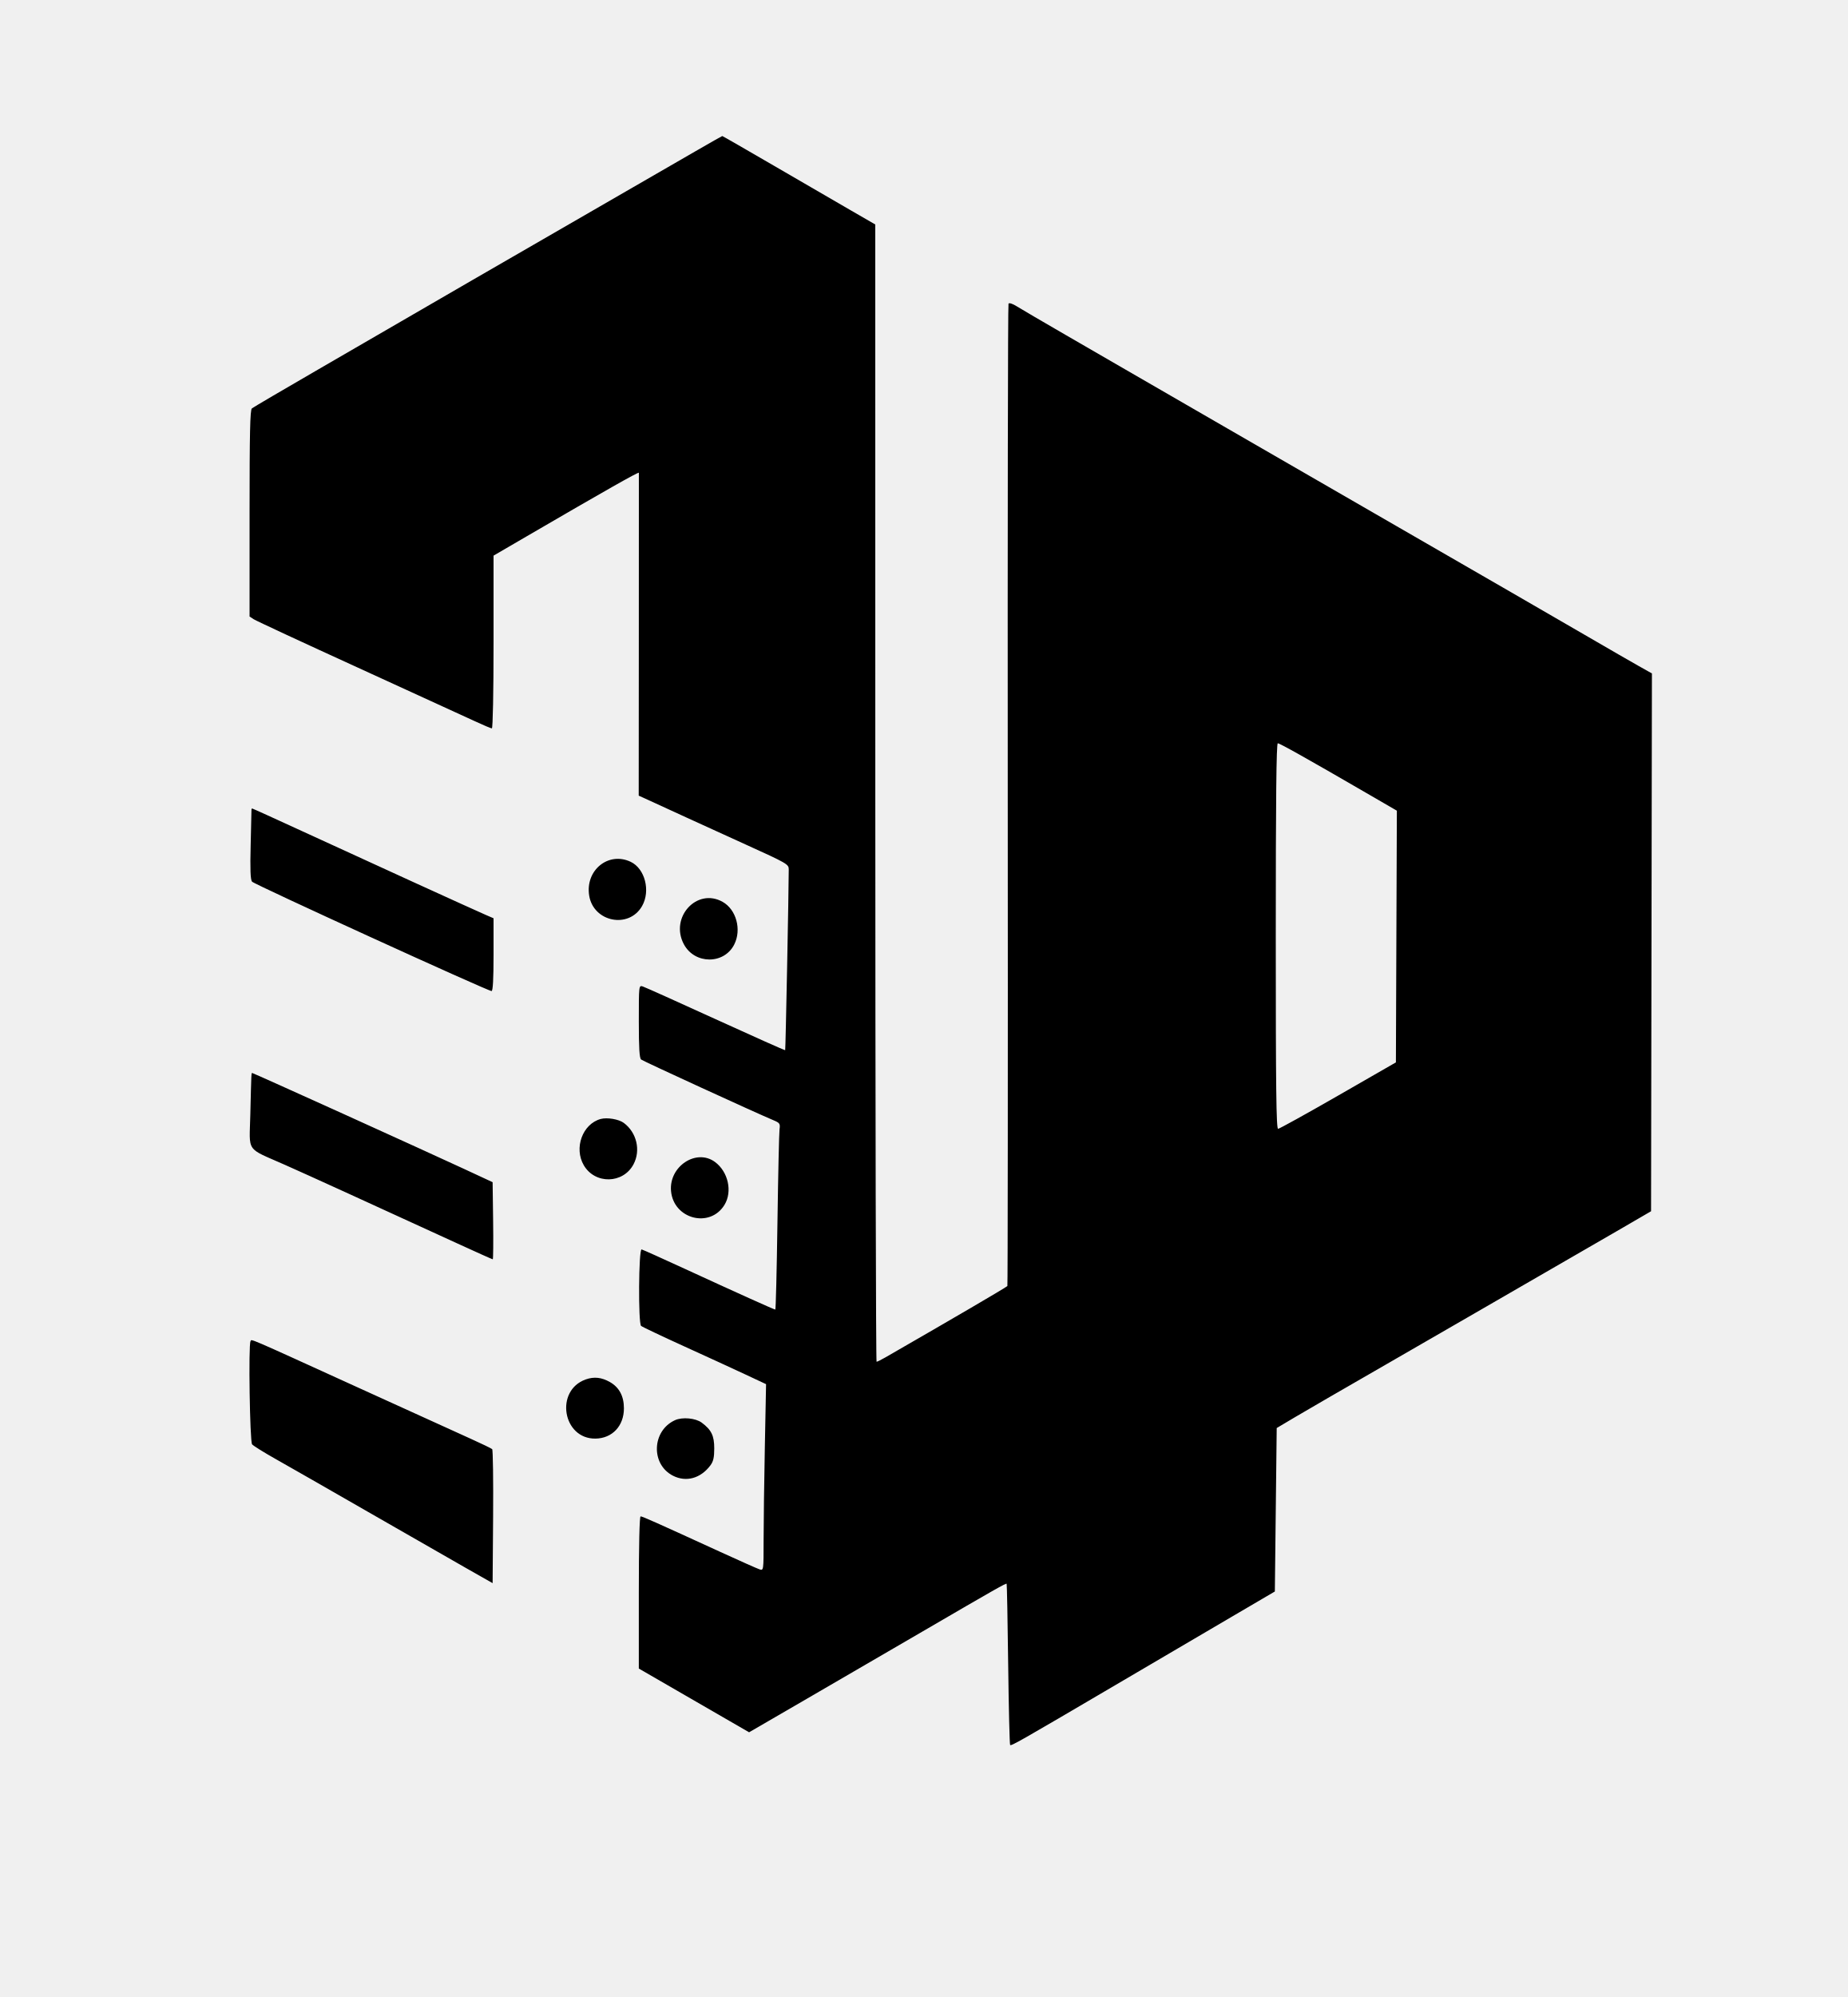
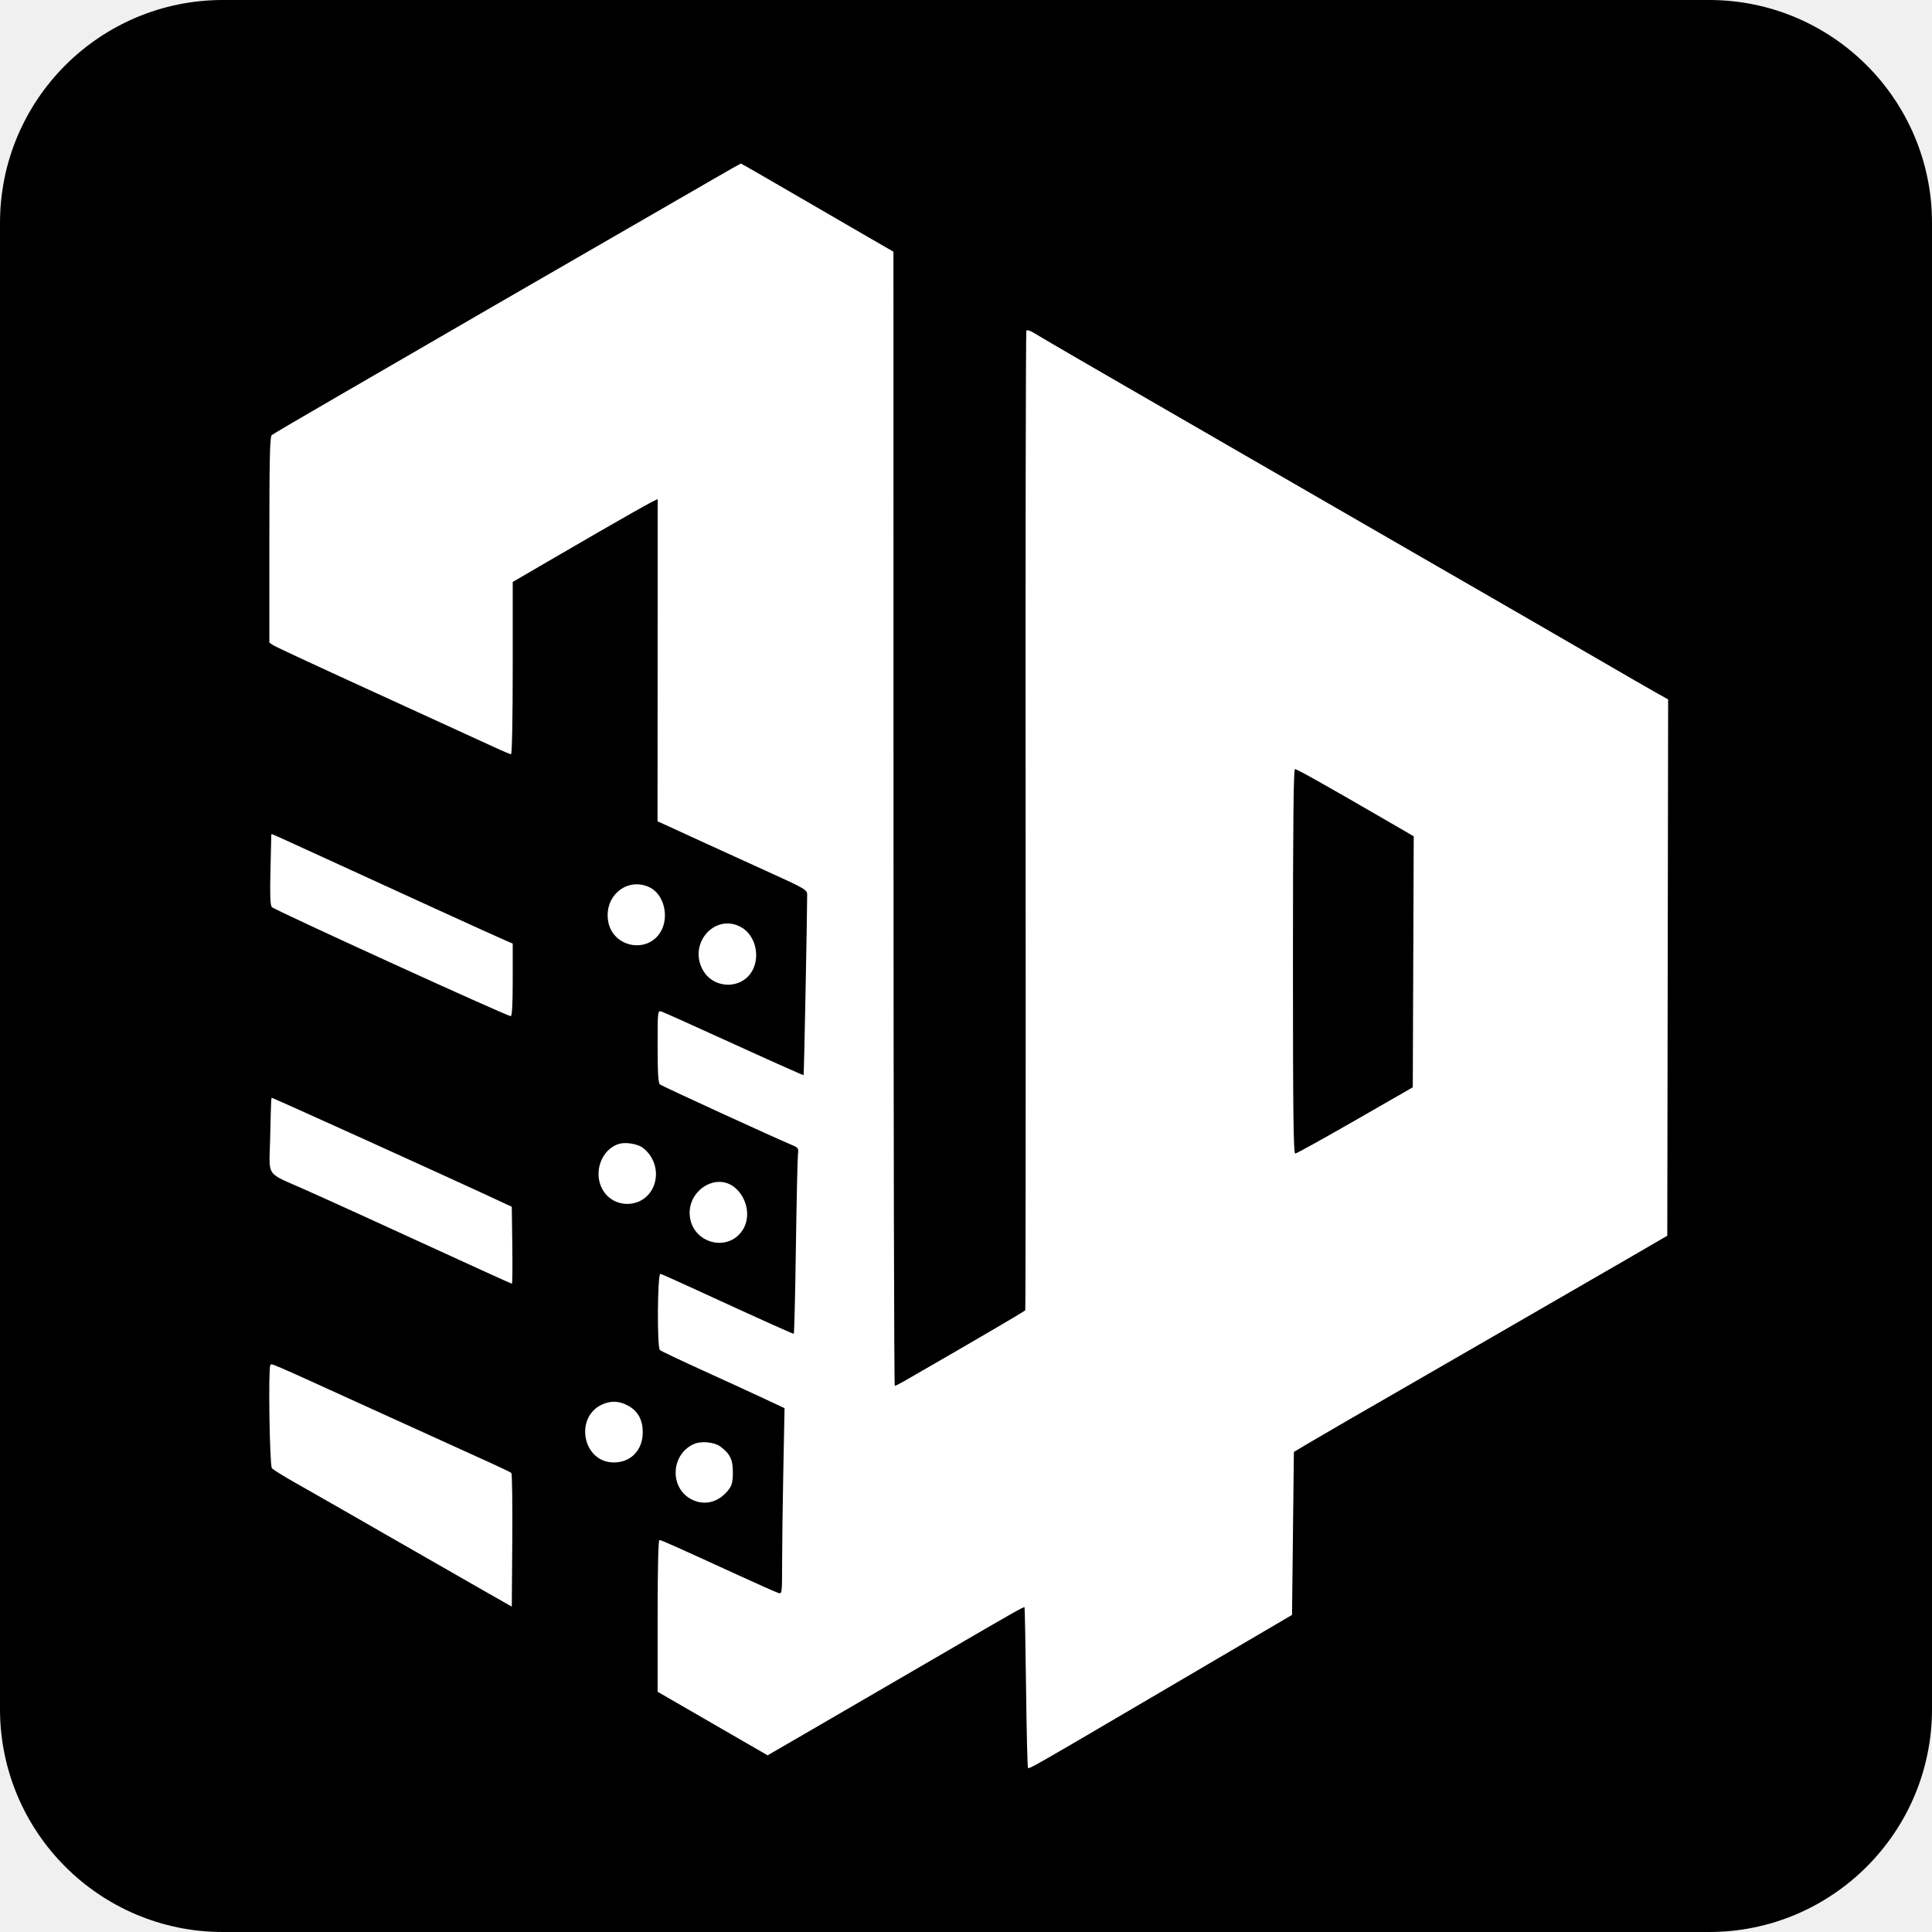
- <svg xmlns="http://www.w3.org/2000/svg" viewBox="0 0 992 1072">
-   <style>
-     path { fill: #000; }
-     @media (prefers-color-scheme: dark) { path { fill: #fff; } }
-   </style>
-   <path d="M415.807 89.113 C 431.038 97.975,449.451 108.662,456.725 112.863 L 469.950 120.500 469.975 425.750 C 469.989 593.638,470.298 731.000,470.662 731.000 C 471.026 731.000,473.164 729.942,475.412 728.648 C 512.430 707.353,539.111 691.750,540.889 690.360 C 541.103 690.192,541.192 571.688,541.087 427.016 C 540.982 282.345,541.166 163.540,541.496 163.006 C 541.843 162.446,543.660 163.018,545.798 164.360 C 547.834 165.639,559.625 172.540,572.000 179.697 C 584.375 186.853,599.000 195.313,604.500 198.498 C 621.902 208.573,638.895 218.392,659.000 229.989 C 698.456 252.748,711.324 260.175,750.000 282.514 C 771.725 295.062,799.400 311.031,811.500 318.001 C 823.600 324.971,842.275 335.781,853.000 342.022 C 863.725 348.263,875.754 355.199,879.731 357.435 L 886.962 361.500 886.731 505.850 L 886.500 650.201 868.000 660.952 C 857.825 666.865,838.700 677.914,825.500 685.506 C 812.300 693.098,797.450 701.680,792.500 704.576 C 787.550 707.473,765.950 719.936,744.500 732.274 C 723.050 744.611,701.000 757.376,695.500 760.641 L 685.500 766.578 685.000 810.449 L 684.500 854.320 661.500 867.806 C 648.850 875.222,620.725 891.733,599.000 904.495 C 546.892 935.107,542.992 937.325,542.372 936.705 C 542.081 936.415,541.608 916.900,541.319 893.339 C 541.031 869.777,540.659 850.355,540.493 850.179 C 540.119 849.781,534.574 852.926,495.500 875.696 C 478.450 885.632,450.484 901.892,433.354 911.830 L 402.208 929.898 372.604 912.791 L 343.000 895.684 343.000 854.842 C 343.000 829.508,343.363 814.000,343.957 814.000 C 344.926 814.000,352.101 817.198,386.659 833.030 C 397.197 837.858,406.759 842.106,407.909 842.471 C 409.972 843.126,410.000 842.915,410.002 826.817 C 410.002 817.843,410.300 795.317,410.663 776.760 L 411.323 743.021 400.412 737.908 C 394.410 735.096,379.600 728.294,367.500 722.792 C 355.400 717.290,344.928 712.324,344.230 711.755 C 342.630 710.453,342.894 670.382,344.500 670.695 C 345.050 670.802,355.400 675.449,367.500 681.021 C 395.300 693.823,415.670 703.000,416.286 703.000 C 416.549 703.000,417.066 681.962,417.435 656.250 C 417.805 630.538,418.309 608.015,418.556 606.200 C 418.968 603.173,418.694 602.770,415.252 601.334 C 405.840 597.407,345.364 569.668,344.250 568.767 C 343.328 568.020,343.000 562.660,343.000 548.310 C 343.000 529.003,343.015 528.870,345.103 529.533 C 346.260 529.900,363.878 537.812,384.254 547.116 C 404.630 556.420,421.429 563.905,421.584 563.749 C 421.808 563.525,423.500 477.811,423.500 466.666 C 423.500 463.938,422.636 463.440,400.500 453.399 C 387.850 447.662,373.675 441.201,369.000 439.041 C 364.325 436.882,356.550 433.313,351.722 431.109 L 342.945 427.104 343.001 340.802 C 343.032 293.336,343.045 254.180,343.029 253.789 C 343.002 253.125,325.140 263.241,282.750 287.927 L 265.000 298.264 265.000 344.632 C 265.000 371.470,264.621 391.000,264.099 391.000 C 263.604 391.000,259.216 389.141,254.349 386.869 C 249.482 384.597,221.425 371.749,192.000 358.319 C 162.575 344.889,137.488 333.237,136.250 332.427 L 134.000 330.954 134.000 275.599 C 134.000 232.526,134.277 220.019,135.250 219.226 C 135.938 218.666,152.025 209.222,171.000 198.239 C 189.975 187.256,209.775 175.783,215.000 172.743 C 220.225 169.704,237.550 159.662,253.500 150.428 C 280.963 134.530,294.231 126.868,340.000 100.477 C 350.725 94.293,365.800 85.592,373.500 81.141 C 381.200 76.690,387.638 73.038,387.807 73.024 C 387.975 73.011,400.575 80.251,415.807 89.113 M685.000 502.500 C 685.000 584.656,685.258 605.991,686.250 605.957 C 686.938 605.934,701.450 597.900,718.500 588.105 L 749.500 570.295 749.757 502.737 L 750.014 435.180 733.757 425.753 C 701.753 407.194,687.151 399.000,686.084 399.000 C 685.312 399.000,685.000 428.815,685.000 502.500 M162.650 446.362 C 195.576 461.522,254.964 488.604,260.750 491.098 L 265.000 492.929 265.000 512.464 C 265.000 525.616,264.652 532.000,263.935 532.000 C 261.898 532.000,136.492 474.744,135.318 473.278 C 134.466 472.215,134.262 466.724,134.589 453.651 C 134.839 443.668,135.034 435.163,135.022 434.750 C 135.010 434.337,135.180 434.000,135.400 434.000 C 135.620 434.000,147.882 439.563,162.650 446.362 M338.633 462.630 C 346.317 466.276,349.394 478.266,344.734 486.396 C 337.659 498.737,318.656 494.978,316.352 480.782 C 314.142 467.165,326.674 456.955,338.633 462.630 M387.996 484.118 C 395.320 488.234,398.262 498.992,394.248 506.980 C 388.812 517.801,373.011 517.751,367.196 506.895 C 359.471 492.475,374.189 476.358,387.996 484.118 M184.709 598.103 C 211.544 610.260,240.475 623.447,249.000 627.406 L 264.500 634.606 264.770 655.303 C 264.919 666.686,264.831 676.000,264.575 676.000 C 264.318 676.000,255.872 672.220,245.804 667.601 C 196.486 644.971,166.178 631.158,153.000 625.303 C 131.653 615.818,133.909 619.106,134.411 598.222 C 134.963 575.219,134.926 576.000,135.459 576.000 C 135.711 576.000,157.873 585.947,184.709 598.103 M334.913 602.769 C 341.868 607.918,344.129 617.526,340.148 625.016 C 334.562 635.528,319.495 635.819,313.466 625.532 C 308.052 616.294,312.755 603.360,322.500 600.684 C 325.973 599.731,332.229 600.781,334.913 602.769 M383.913 623.769 C 390.996 629.013,393.349 639.635,389.005 646.759 C 381.226 659.519,361.629 654.444,360.295 639.324 C 359.128 626.096,373.909 616.361,383.913 623.769 M191.500 744.506 C 219.000 757.025,246.450 769.499,252.500 772.226 C 258.550 774.953,263.843 777.509,264.263 777.905 C 264.682 778.301,264.907 794.649,264.763 814.234 L 264.500 849.842 250.000 841.606 C 242.025 837.076,218.400 823.538,197.500 811.521 C 176.600 799.504,154.325 786.762,148.000 783.206 C 141.675 779.649,135.984 776.101,135.354 775.321 C 134.142 773.821,133.350 721.862,134.510 719.985 C 135.246 718.793,131.023 716.976,191.500 744.506 M327.497 741.903 C 332.480 744.739,335.000 749.473,335.000 756.000 C 335.000 765.453,328.753 772.109,319.752 772.245 C 302.097 772.512,297.782 746.420,314.500 740.485 C 318.951 738.904,323.003 739.347,327.497 741.903 M376.802 763.702 C 381.982 767.569,383.500 770.696,383.500 777.500 C 383.500 782.357,383.014 784.504,381.438 786.615 C 376.205 793.624,368.405 795.778,361.329 792.168 C 349.317 786.040,349.995 768.000,362.450 762.352 C 366.388 760.567,373.499 761.236,376.802 763.702" />
+ <svg xmlns="http://www.w3.org/2000/svg" viewBox="-11 -15 1040 1040">
+   <rect x="-11" y="-15" width="1040" height="1040" rx="120" fill="#000" />
+   <path fill="#fff" d="M415.807 89.113 C 431.038 97.975,449.451 108.662,456.725 112.863 L 469.950 120.500 469.975 425.750 C 469.989 593.638,470.298 731.000,470.662 731.000 C 471.026 731.000,473.164 729.942,475.412 728.648 C 512.430 707.353,539.111 691.750,540.889 690.360 C 541.103 690.192,541.192 571.688,541.087 427.016 C 540.982 282.345,541.166 163.540,541.496 163.006 C 541.843 162.446,543.660 163.018,545.798 164.360 C 547.834 165.639,559.625 172.540,572.000 179.697 C 584.375 186.853,599.000 195.313,604.500 198.498 C 621.902 208.573,638.895 218.392,659.000 229.989 C 698.456 252.748,711.324 260.175,750.000 282.514 C 771.725 295.062,799.400 311.031,811.500 318.001 C 823.600 324.971,842.275 335.781,853.000 342.022 C 863.725 348.263,875.754 355.199,879.731 357.435 L 886.962 361.500 886.731 505.850 L 886.500 650.201 868.000 660.952 C 857.825 666.865,838.700 677.914,825.500 685.506 C 812.300 693.098,797.450 701.680,792.500 704.576 C 787.550 707.473,765.950 719.936,744.500 732.274 C 723.050 744.611,701.000 757.376,695.500 760.641 L 685.500 766.578 685.000 810.449 L 684.500 854.320 661.500 867.806 C 648.850 875.222,620.725 891.733,599.000 904.495 C 546.892 935.107,542.992 937.325,542.372 936.705 C 542.081 936.415,541.608 916.900,541.319 893.339 C 541.031 869.777,540.659 850.355,540.493 850.179 C 540.119 849.781,534.574 852.926,495.500 875.696 C 478.450 885.632,450.484 901.892,433.354 911.830 L 402.208 929.898 372.604 912.791 L 343.000 895.684 343.000 854.842 C 343.000 829.508,343.363 814.000,343.957 814.000 C 344.926 814.000,352.101 817.198,386.659 833.030 C 397.197 837.858,406.759 842.106,407.909 842.471 C 409.972 843.126,410.000 842.915,410.002 826.817 C 410.002 817.843,410.300 795.317,410.663 776.760 L 411.323 743.021 400.412 737.908 C 394.410 735.096,379.600 728.294,367.500 722.792 C 355.400 717.290,344.928 712.324,344.230 711.755 C 342.630 710.453,342.894 670.382,344.500 670.695 C 345.050 670.802,355.400 675.449,367.500 681.021 C 395.300 693.823,415.670 703.000,416.286 703.000 C 416.549 703.000,417.066 681.962,417.435 656.250 C 417.805 630.538,418.309 608.015,418.556 606.200 C 418.968 603.173,418.694 602.770,415.252 601.334 C 405.840 597.407,345.364 569.668,344.250 568.767 C 343.328 568.020,343.000 562.660,343.000 548.310 C 343.000 529.003,343.015 528.870,345.103 529.533 C 346.260 529.900,363.878 537.812,384.254 547.116 C 404.630 556.420,421.429 563.905,421.584 563.749 C 421.808 563.525,423.500 477.811,423.500 466.666 C 423.500 463.938,422.636 463.440,400.500 453.399 C 387.850 447.662,373.675 441.201,369.000 439.041 C 364.325 436.882,356.550 433.313,351.722 431.109 L 342.945 427.104 343.001 340.802 C 343.032 293.336,343.045 254.180,343.029 253.789 C 343.002 253.125,325.140 263.241,282.750 287.927 L 265.000 298.264 265.000 344.632 C 265.000 371.470,264.621 391.000,264.099 391.000 C 263.604 391.000,259.216 389.141,254.349 386.869 C 249.482 384.597,221.425 371.749,192.000 358.319 C 162.575 344.889,137.488 333.237,136.250 332.427 L 134.000 330.954 134.000 275.599 C 134.000 232.526,134.277 220.019,135.250 219.226 C 135.938 218.666,152.025 209.222,171.000 198.239 C 189.975 187.256,209.775 175.783,215.000 172.743 C 220.225 169.704,237.550 159.662,253.500 150.428 C 280.963 134.530,294.231 126.868,340.000 100.477 C 350.725 94.293,365.800 85.592,373.500 81.141 C 381.200 76.690,387.638 73.038,387.807 73.024 C 387.975 73.011,400.575 80.251,415.807 89.113 M685.000 502.500 C 685.000 584.656,685.258 605.991,686.250 605.957 C 686.938 605.934,701.450 597.900,718.500 588.105 L 749.500 570.295 749.757 502.737 L 750.014 435.180 733.757 425.753 C 701.753 407.194,687.151 399.000,686.084 399.000 C 685.312 399.000,685.000 428.815,685.000 502.500 M162.650 446.362 C 195.576 461.522,254.964 488.604,260.750 491.098 L 265.000 492.929 265.000 512.464 C 265.000 525.616,264.652 532.000,263.935 532.000 C 261.898 532.000,136.492 474.744,135.318 473.278 C 134.466 472.215,134.262 466.724,134.589 453.651 C 134.839 443.668,135.034 435.163,135.022 434.750 C 135.010 434.337,135.180 434.000,135.400 434.000 C 135.620 434.000,147.882 439.563,162.650 446.362 M338.633 462.630 C 346.317 466.276,349.394 478.266,344.734 486.396 C 337.659 498.737,318.656 494.978,316.352 480.782 C 314.142 467.165,326.674 456.955,338.633 462.630 M387.996 484.118 C 395.320 488.234,398.262 498.992,394.248 506.980 C 388.812 517.801,373.011 517.751,367.196 506.895 C 359.471 492.475,374.189 476.358,387.996 484.118 M184.709 598.103 C 211.544 610.260,240.475 623.447,249.000 627.406 L 264.500 634.606 264.770 655.303 C 264.919 666.686,264.831 676.000,264.575 676.000 C 264.318 676.000,255.872 672.220,245.804 667.601 C 196.486 644.971,166.178 631.158,153.000 625.303 C 131.653 615.818,133.909 619.106,134.411 598.222 C 134.963 575.219,134.926 576.000,135.459 576.000 C 135.711 576.000,157.873 585.947,184.709 598.103 M334.913 602.769 C 341.868 607.918,344.129 617.526,340.148 625.016 C 334.562 635.528,319.495 635.819,313.466 625.532 C 308.052 616.294,312.755 603.360,322.500 600.684 C 325.973 599.731,332.229 600.781,334.913 602.769 M383.913 623.769 C 390.996 629.013,393.349 639.635,389.005 646.759 C 381.226 659.519,361.629 654.444,360.295 639.324 C 359.128 626.096,373.909 616.361,383.913 623.769 M191.500 744.506 C 219.000 757.025,246.450 769.499,252.500 772.226 C 258.550 774.953,263.843 777.509,264.263 777.905 C 264.682 778.301,264.907 794.649,264.763 814.234 L 264.500 849.842 250.000 841.606 C 242.025 837.076,218.400 823.538,197.500 811.521 C 176.600 799.504,154.325 786.762,148.000 783.206 C 141.675 779.649,135.984 776.101,135.354 775.321 C 134.142 773.821,133.350 721.862,134.510 719.985 C 135.246 718.793,131.023 716.976,191.500 744.506 M327.497 741.903 C 332.480 744.739,335.000 749.473,335.000 756.000 C 335.000 765.453,328.753 772.109,319.752 772.245 C 302.097 772.512,297.782 746.420,314.500 740.485 C 318.951 738.904,323.003 739.347,327.497 741.903 M376.802 763.702 C 381.982 767.569,383.500 770.696,383.500 777.500 C 383.500 782.357,383.014 784.504,381.438 786.615 C 376.205 793.624,368.405 795.778,361.329 792.168 C 349.317 786.040,349.995 768.000,362.450 762.352 C 366.388 760.567,373.499 761.236,376.802 763.702" />
</svg>
